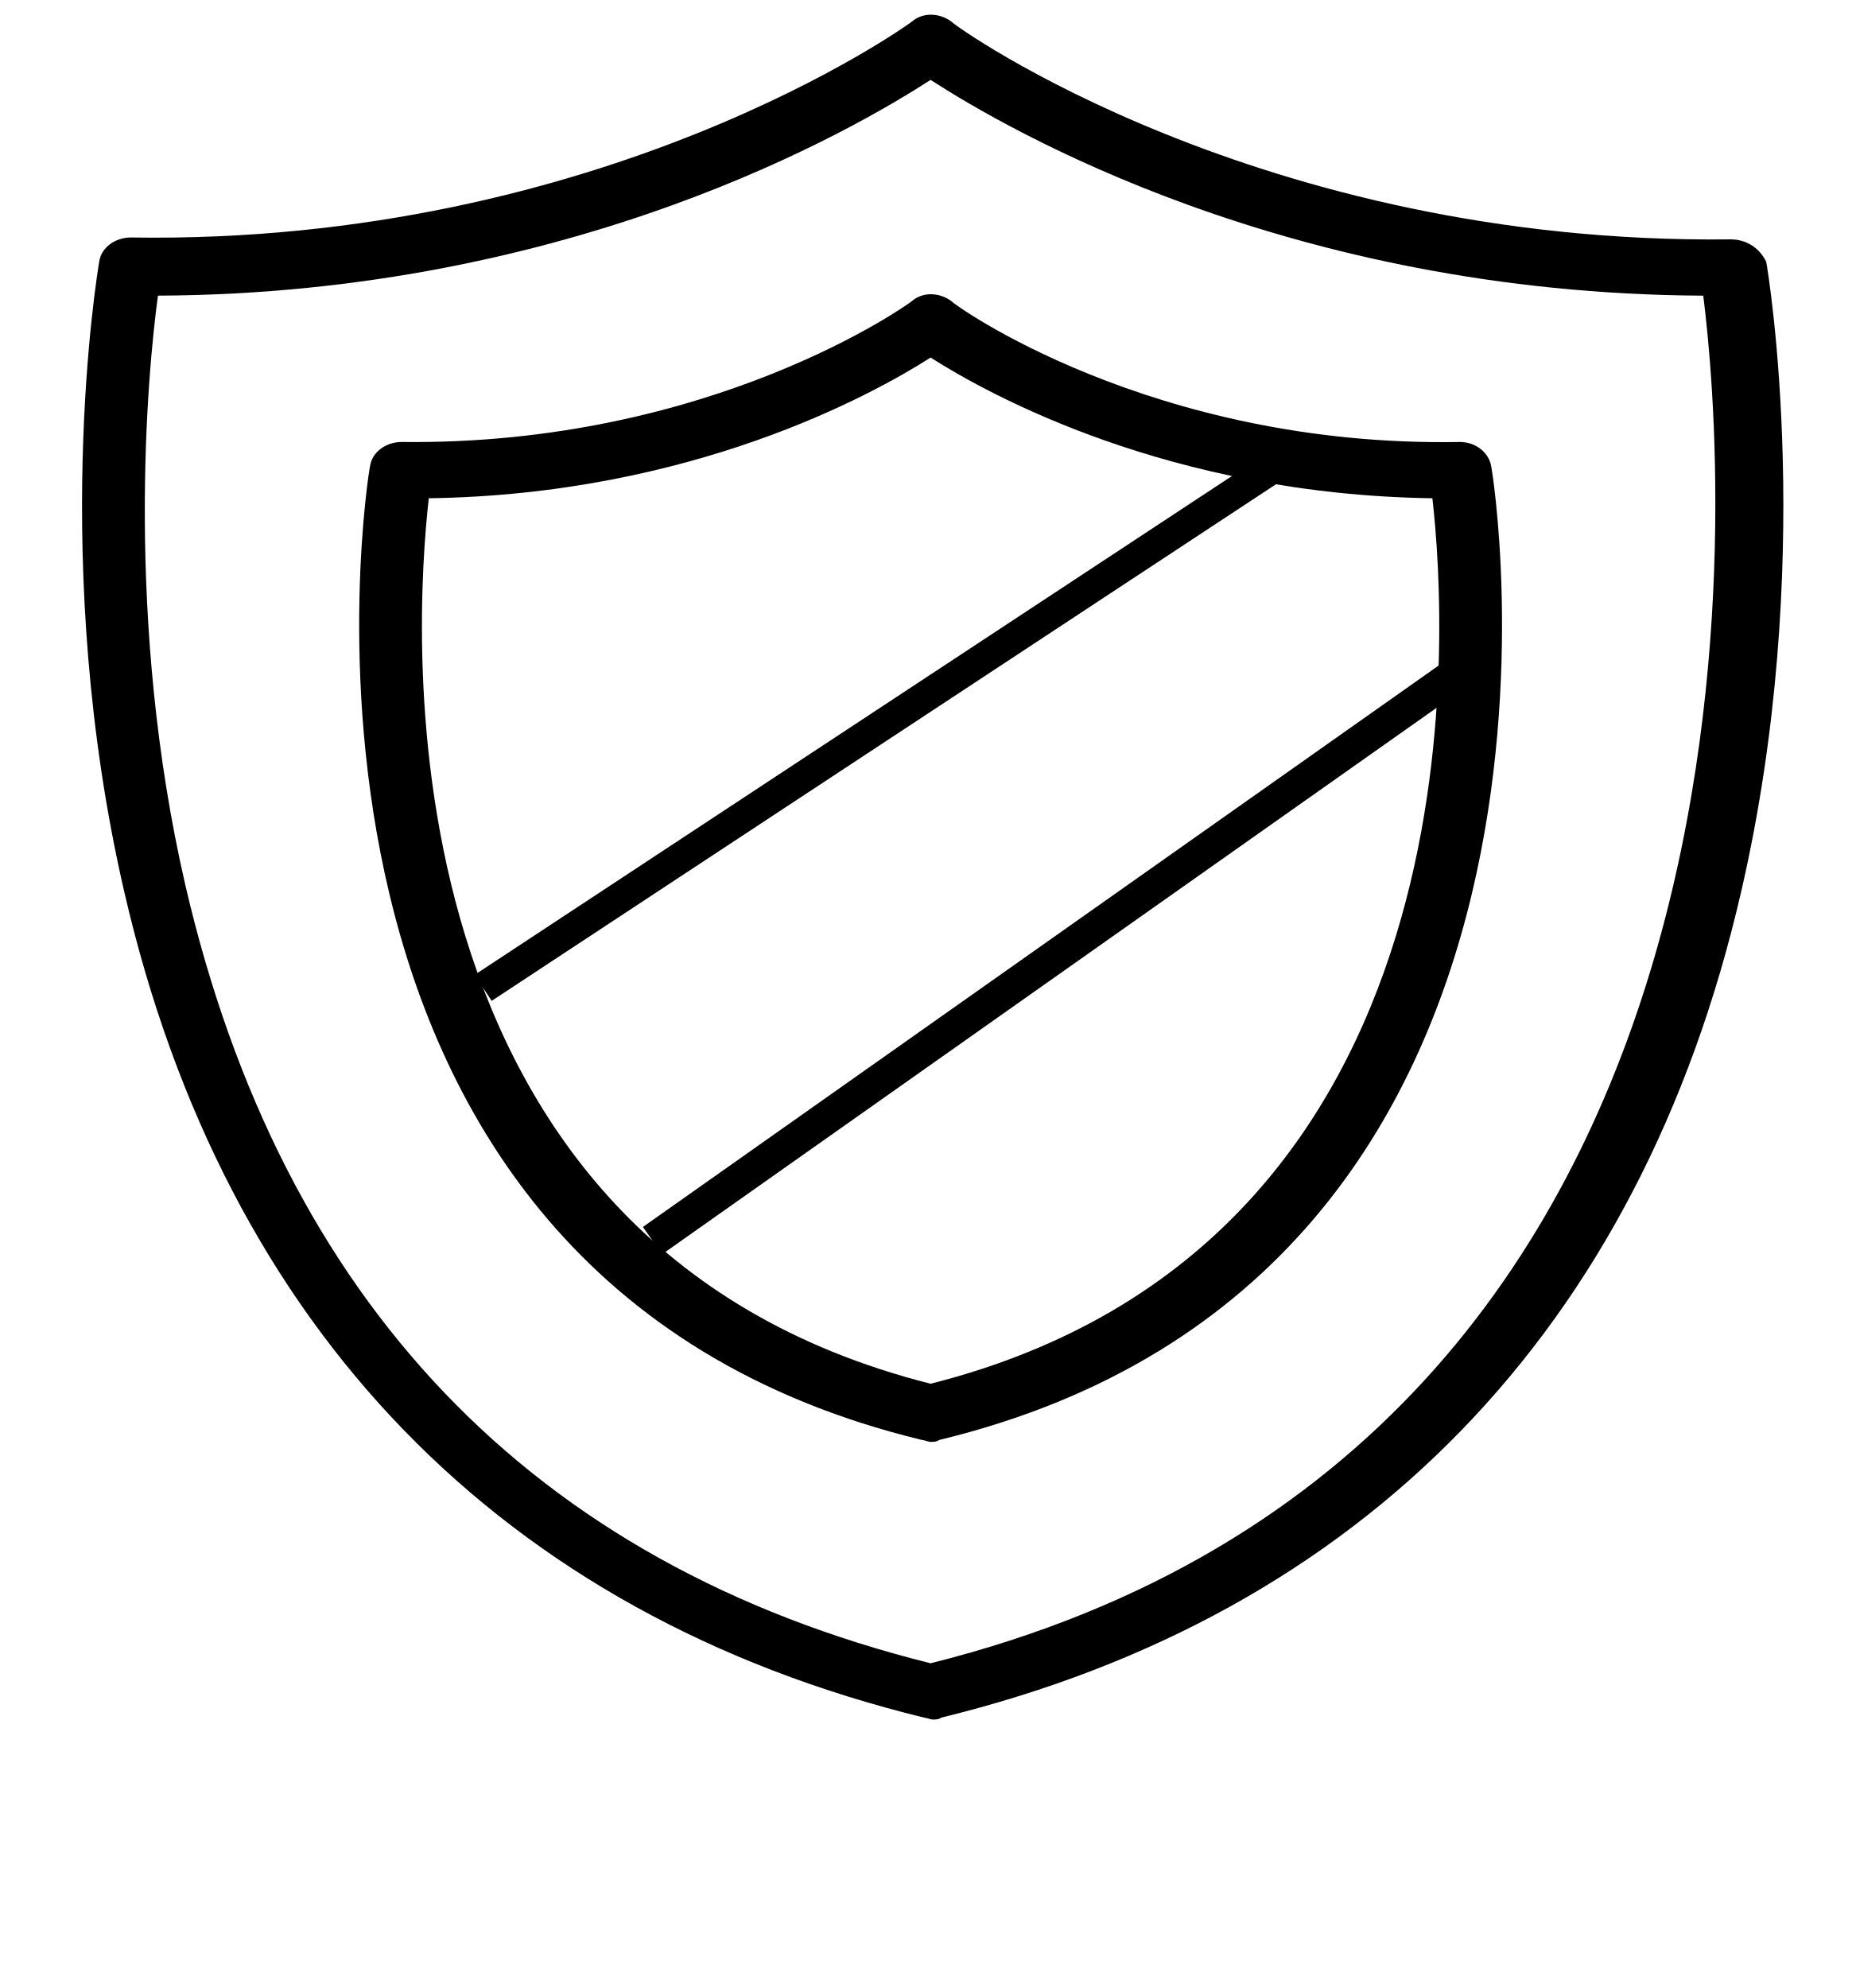
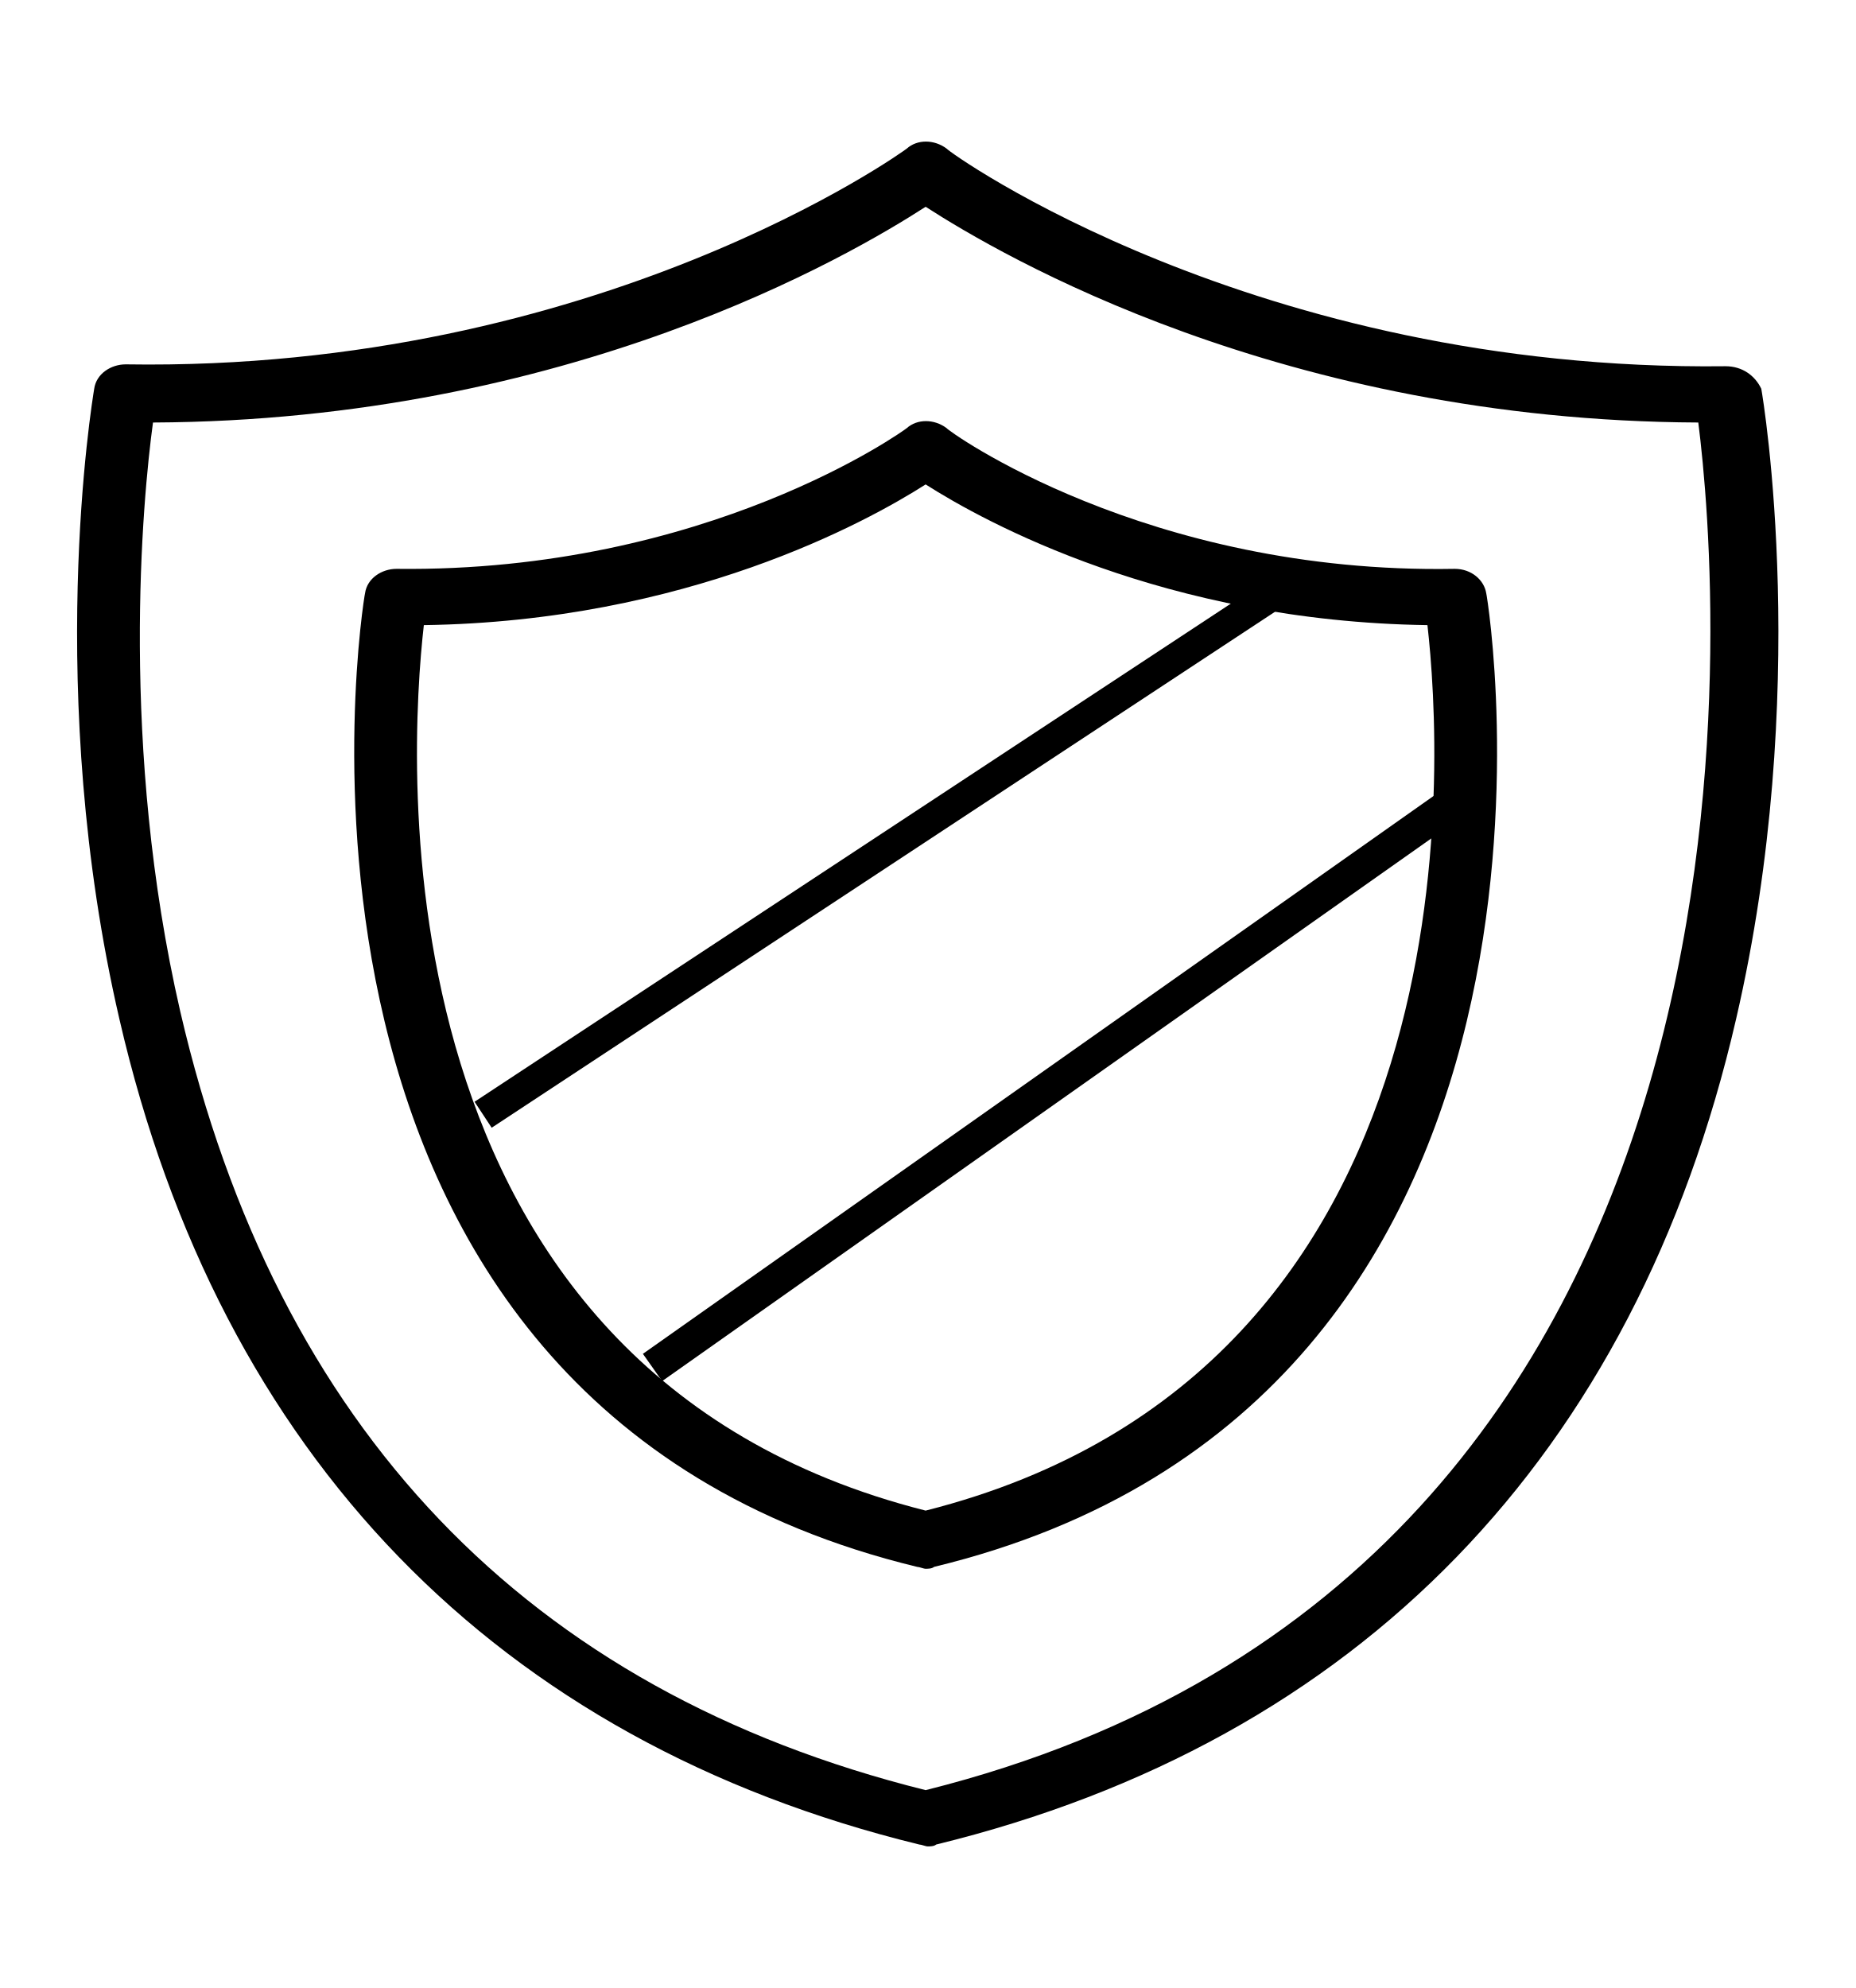
<svg xmlns="http://www.w3.org/2000/svg" version="1.1" id="svg12" width="14mm" height="15mm" viewBox="0 0 52.913 56.693">
  <defs id="defs16" />
  <g id="g20">
-     <g id="g8" transform="matrix(0.5987515,0,0,0.5349966,-3.399348,-2.001328)">
-       <g id="g6">
-         <path d="M 88.1,16.5 C 65.7,16.8 51.1,5.1 51,4.9 50.4,4.4 49.6,4.4 49.1,4.9 49,5 34.4,16.8 11.9,16.4 c -0.7,0 -1.4,0.5 -1.5,1.3 -0.1,0.7 -2.4,16.2 1.2,33.6 4.8,23.3 18,38.5 38.1,44 0.1,0 0.3,0.1 0.4,0.1 0.1,0 0.3,0 0.4,-0.1 20.1,-5.5 33.3,-20.7 38.1,-44 3.6,-17.4 1.3,-33 1.2,-33.6 C 89.5,17 88.9,16.5 88.1,16.5 Z M 50,92.4 C 31,87.1 19.1,73.1 14.5,50.9 11.6,36.8 12.7,23.6 13.2,19.5 33,19.4 46.4,10.6 50,8 c 3.6,2.6 17,11.4 36.8,11.5 1,8.8 5,61.2 -36.8,72.9 z" id="path2" />
-         <path d="m 75.2,27.3 c 0,0 0,0 0,0 C 60.5,27.6 51,19.9 51,19.8 c -0.6,-0.5 -1.4,-0.5 -1.9,0 -0.1,0.1 -9.5,7.7 -24.3,7.5 0,0 0,0 0,0 -0.7,0 -1.4,0.5 -1.5,1.3 -0.1,0.4 -6.2,43.1 26.3,51.9 0.1,0 0.3,0.1 0.4,0.1 0.1,0 0.3,0 0.4,-0.1 C 82.9,71.7 76.8,29 76.7,28.6 76.6,27.9 76,27.3 75.2,27.3 Z M 50,77.5 C 23.5,70 25.4,37.2 26.1,30.3 38.6,30.1 47.2,24.8 50,22.8 c 2.8,2 11.4,7.3 23.9,7.5 0.7,6.9 2.6,39.7 -23.9,47.2 z" id="path4" />
+     <g id="g824" transform="translate(-3.2614164e-8,3.618018)">
+       <g transform="matrix(0.5987515,0,0,0.5349966,-3.540755,-2.001328)" id="g8">
+         <g id="g6">
+           <path id="path2" d="M 88.1,16.5 C 65.7,16.8 51.1,5.1 51,4.9 50.4,4.4 49.6,4.4 49.1,4.9 49,5 34.4,16.8 11.9,16.4 c -0.7,0 -1.4,0.5 -1.5,1.3 -0.1,0.7 -2.4,16.2 1.2,33.6 4.8,23.3 18,38.5 38.1,44 0.1,0 0.3,0.1 0.4,0.1 0.1,0 0.3,0 0.4,-0.1 20.1,-5.5 33.3,-20.7 38.1,-44 3.6,-17.4 1.3,-33 1.2,-33.6 C 89.5,17 88.9,16.5 88.1,16.5 Z M 50,92.4 C 31,87.1 19.1,73.1 14.5,50.9 11.6,36.8 12.7,23.6 13.2,19.5 33,19.4 46.4,10.6 50,8 c 3.6,2.6 17,11.4 36.8,11.5 1,8.8 5,61.2 -36.8,72.9 z" />
+           <path id="path4" d="m 75.2,27.3 c 0,0 0,0 0,0 C 60.5,27.6 51,19.9 51,19.8 c -0.6,-0.5 -1.4,-0.5 -1.9,0 -0.1,0.1 -9.5,7.7 -24.3,7.5 0,0 0,0 0,0 -0.7,0 -1.4,0.5 -1.5,1.3 -0.1,0.4 -6.2,43.1 26.3,51.9 0.1,0 0.3,0.1 0.4,0.1 0.1,0 0.3,0 0.4,-0.1 C 82.9,71.7 76.8,29 76.7,28.6 76.6,27.9 76,27.3 75.2,27.3 Z M 50,77.5 C 23.5,70 25.4,37.2 26.1,30.3 38.6,30.1 47.2,24.8 50,22.8 c 2.8,2 11.4,7.3 23.9,7.5 0.7,6.9 2.6,39.7 -23.9,47.2 z" />
+         </g>
      </g>
+       <path id="path22" d="M 41.848,18.982 18.608,35.379" style="fill:none;stroke:#000000;stroke-width:0.952;stroke-linecap:butt;stroke-linejoin:miter;stroke-miterlimit:4;stroke-dasharray:none;stroke-opacity:1" />
+       <path id="path22-5" d="M 36.539,13.179 13.777,28.172" style="fill:none;stroke:#000000;stroke-width:0.887;stroke-linecap:butt;stroke-linejoin:miter;stroke-miterlimit:4;stroke-dasharray:none;stroke-opacity:1" />
    </g>
-     <path style="fill:none;stroke:#000000;stroke-width:0.952;stroke-linecap:butt;stroke-linejoin:miter;stroke-miterlimit:4;stroke-dasharray:none;stroke-opacity:1" d="M 41.848,18.982 18.608,35.379" id="path22" />
-     <path style="fill:none;stroke:#000000;stroke-width:0.887;stroke-linecap:butt;stroke-linejoin:miter;stroke-miterlimit:4;stroke-dasharray:none;stroke-opacity:1" d="M 36.539,13.179 13.777,28.172" id="path22-5" />
  </g>
</svg>
